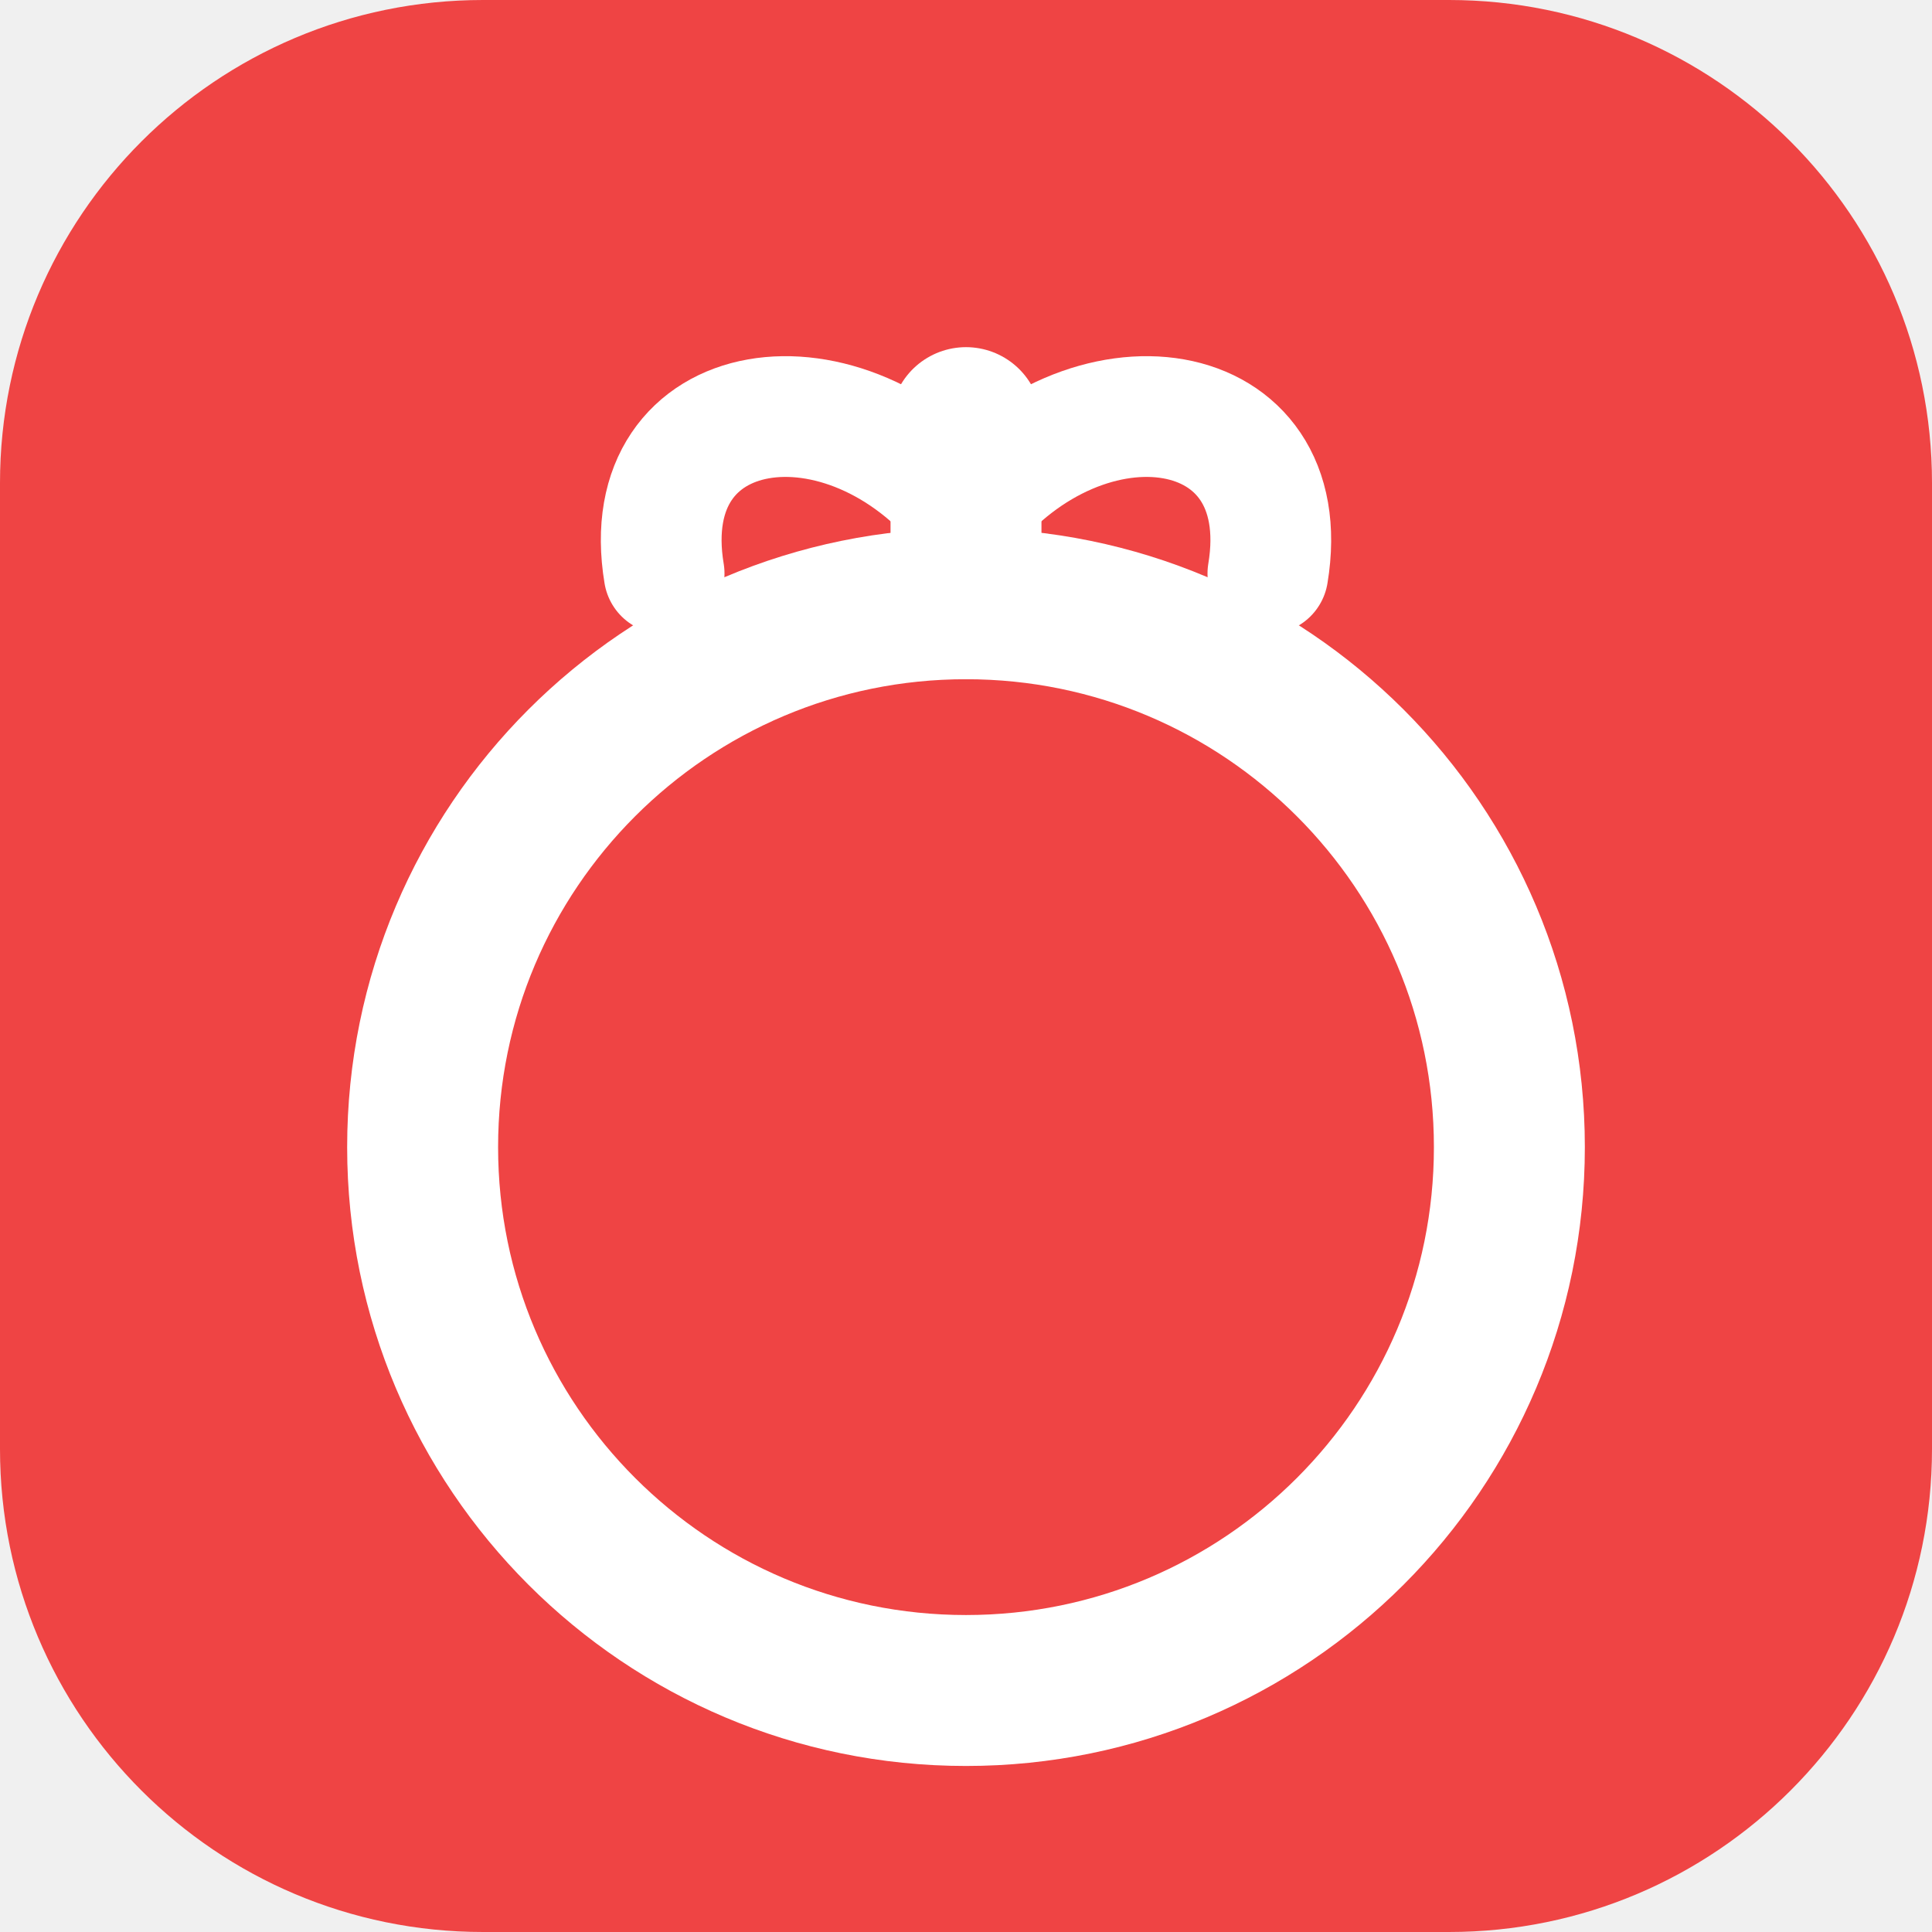
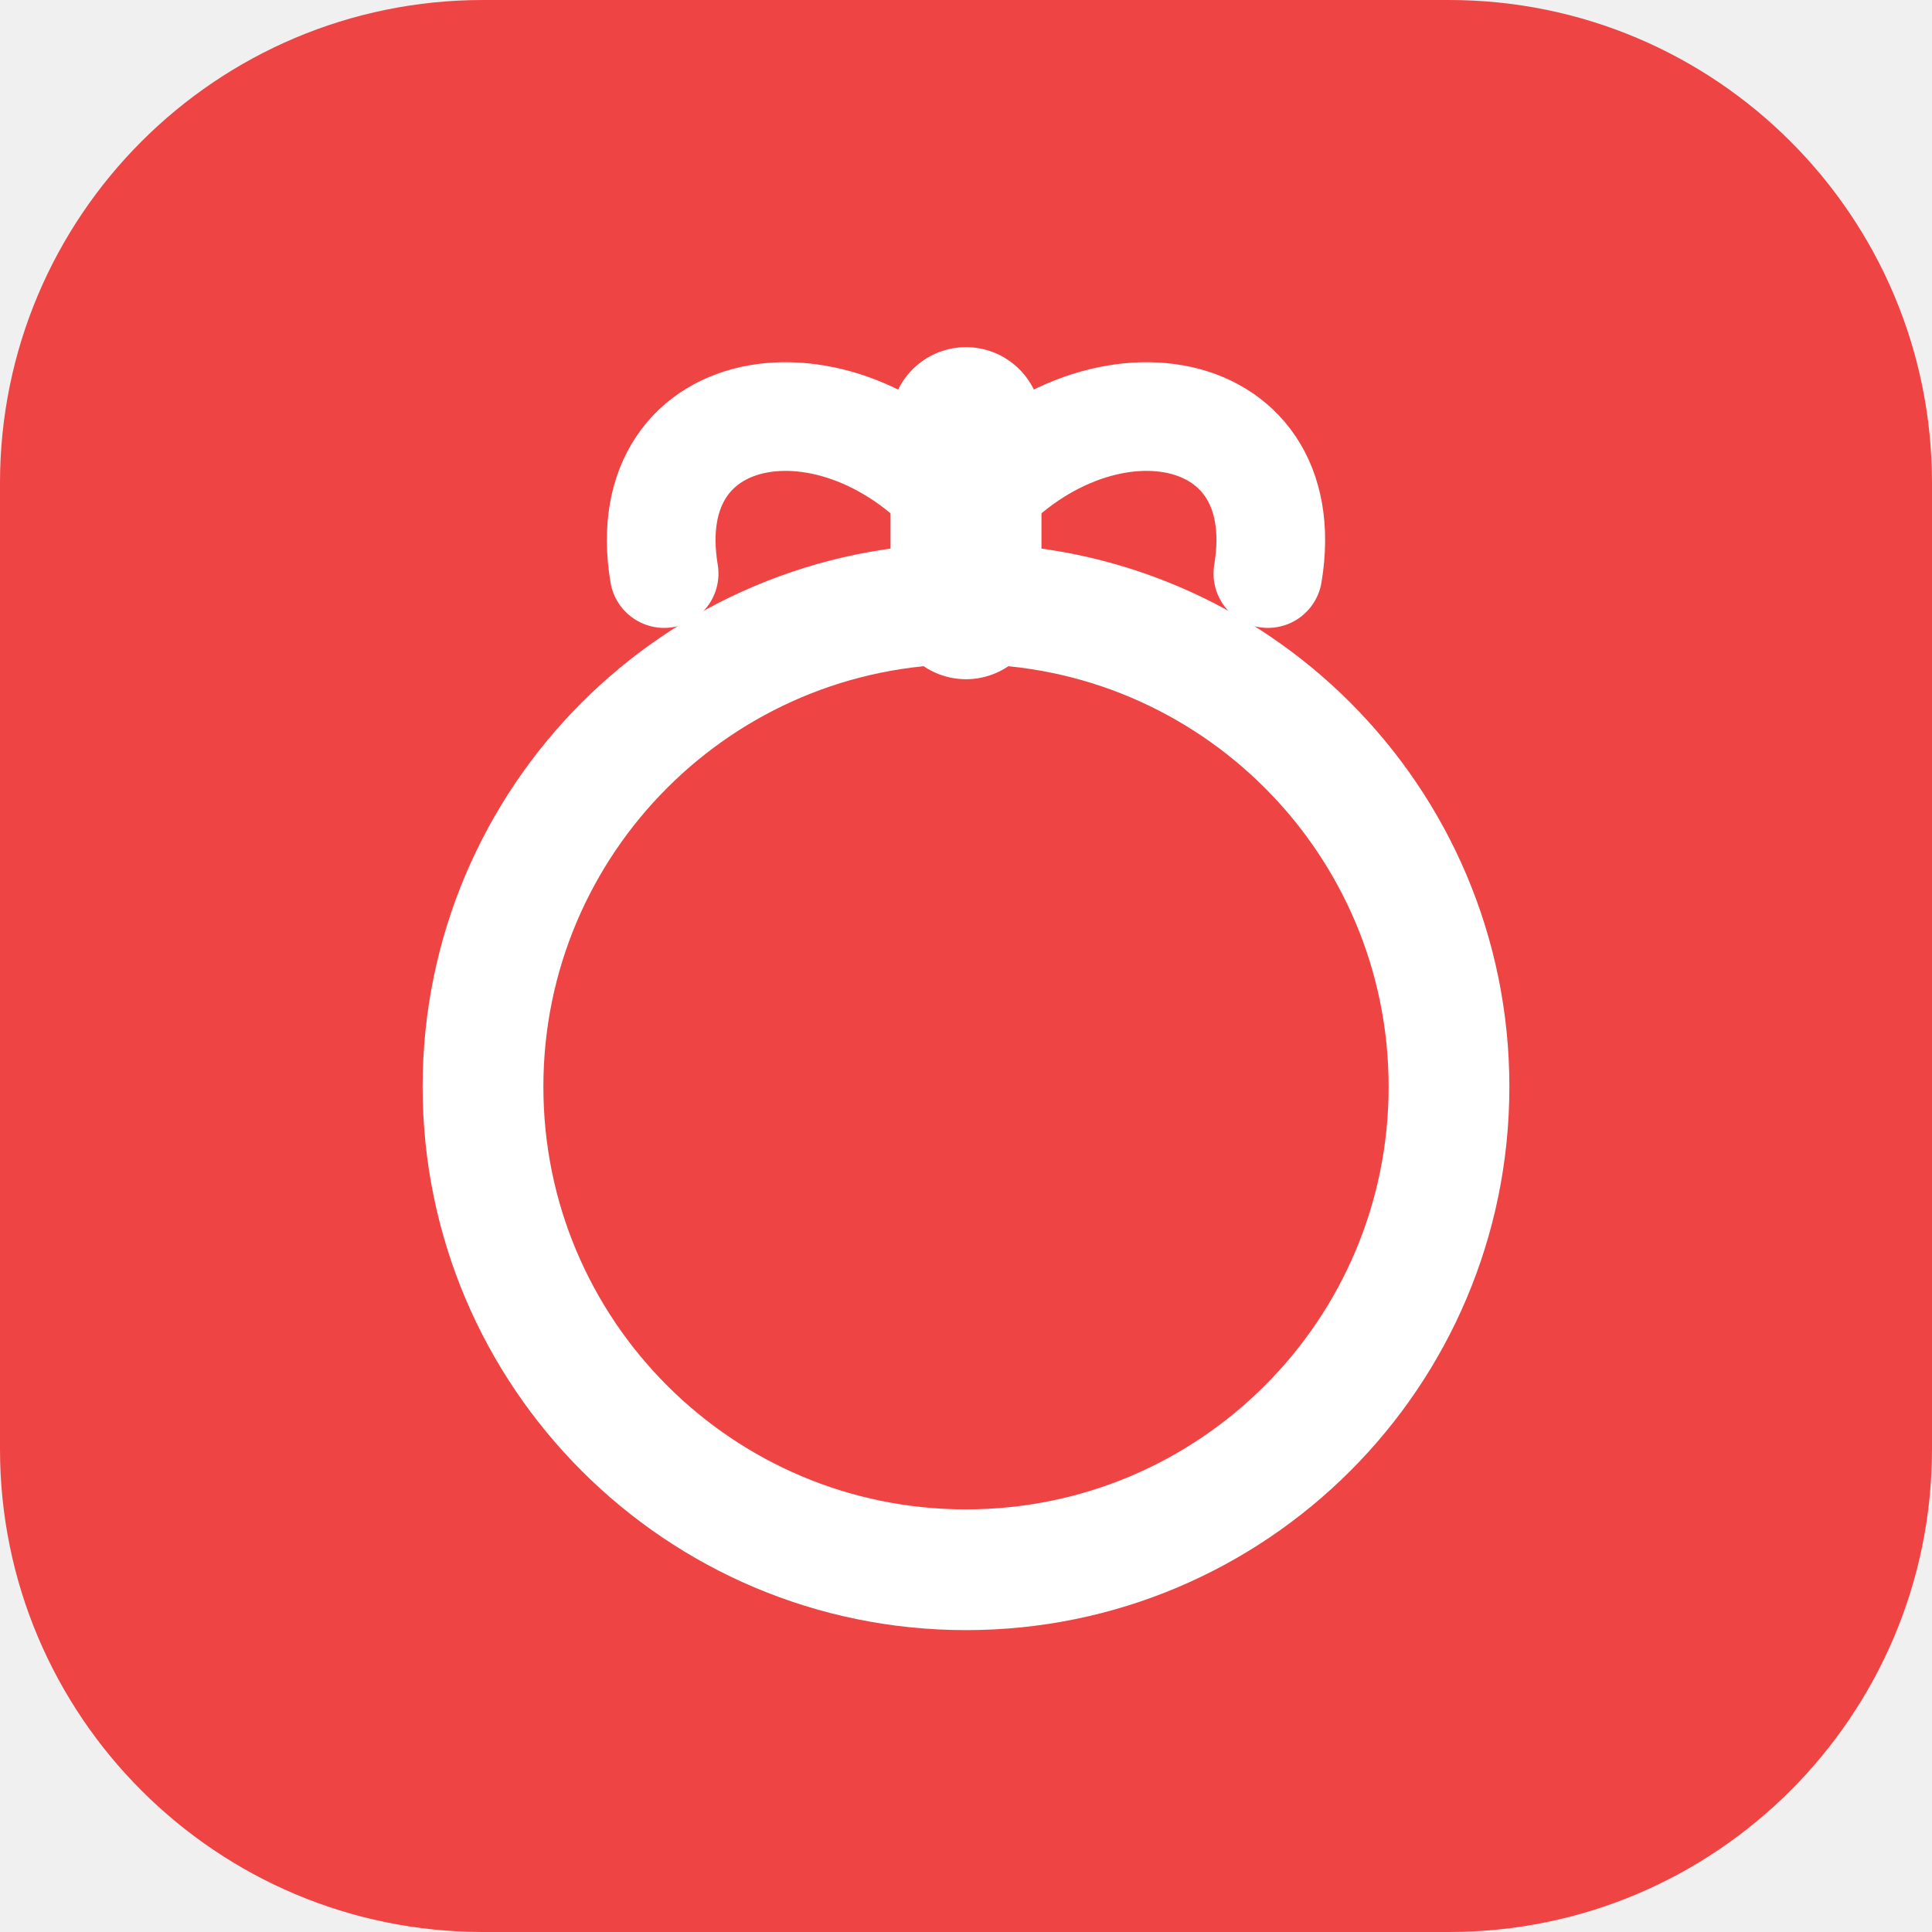
<svg xmlns="http://www.w3.org/2000/svg" width="32" height="32" viewBox="0 0 32 32">
  <rect width="32" height="32" rx="8" fill="#EF4444" />
-   <circle cx="16" cy="19" r="9" fill="none" stroke="white" stroke-width="2.5" stroke-linecap="round" stroke-linejoin="round" />
+   <circle cx="16" cy="18" r="8" fill="none" stroke="white" stroke-width="2" stroke-linecap="round" stroke-linejoin="round" />
  <path d="M16 10V7" stroke="white" stroke-width="2.5" stroke-linecap="round" />
-   <path d="M16 8.5C14 6 10.5 6.5 11 9.5" fill="none" stroke="white" stroke-width="2" stroke-linecap="round" />
-   <path d="M16 8.5C18 6 21.5 6.5 21 9.5" fill="none" stroke="white" stroke-width="2" stroke-linecap="round" />
+   <path d="M16 8.5C14 6 10.5 6.5 11 9.5" fill="none" stroke="white" stroke-width="1.8" stroke-linecap="round" />
+   <path d="M16 8.5C18 6 21.5 6.5 21 9.5" fill="none" stroke="white" stroke-width="1.8" stroke-linecap="round" />
</svg>
